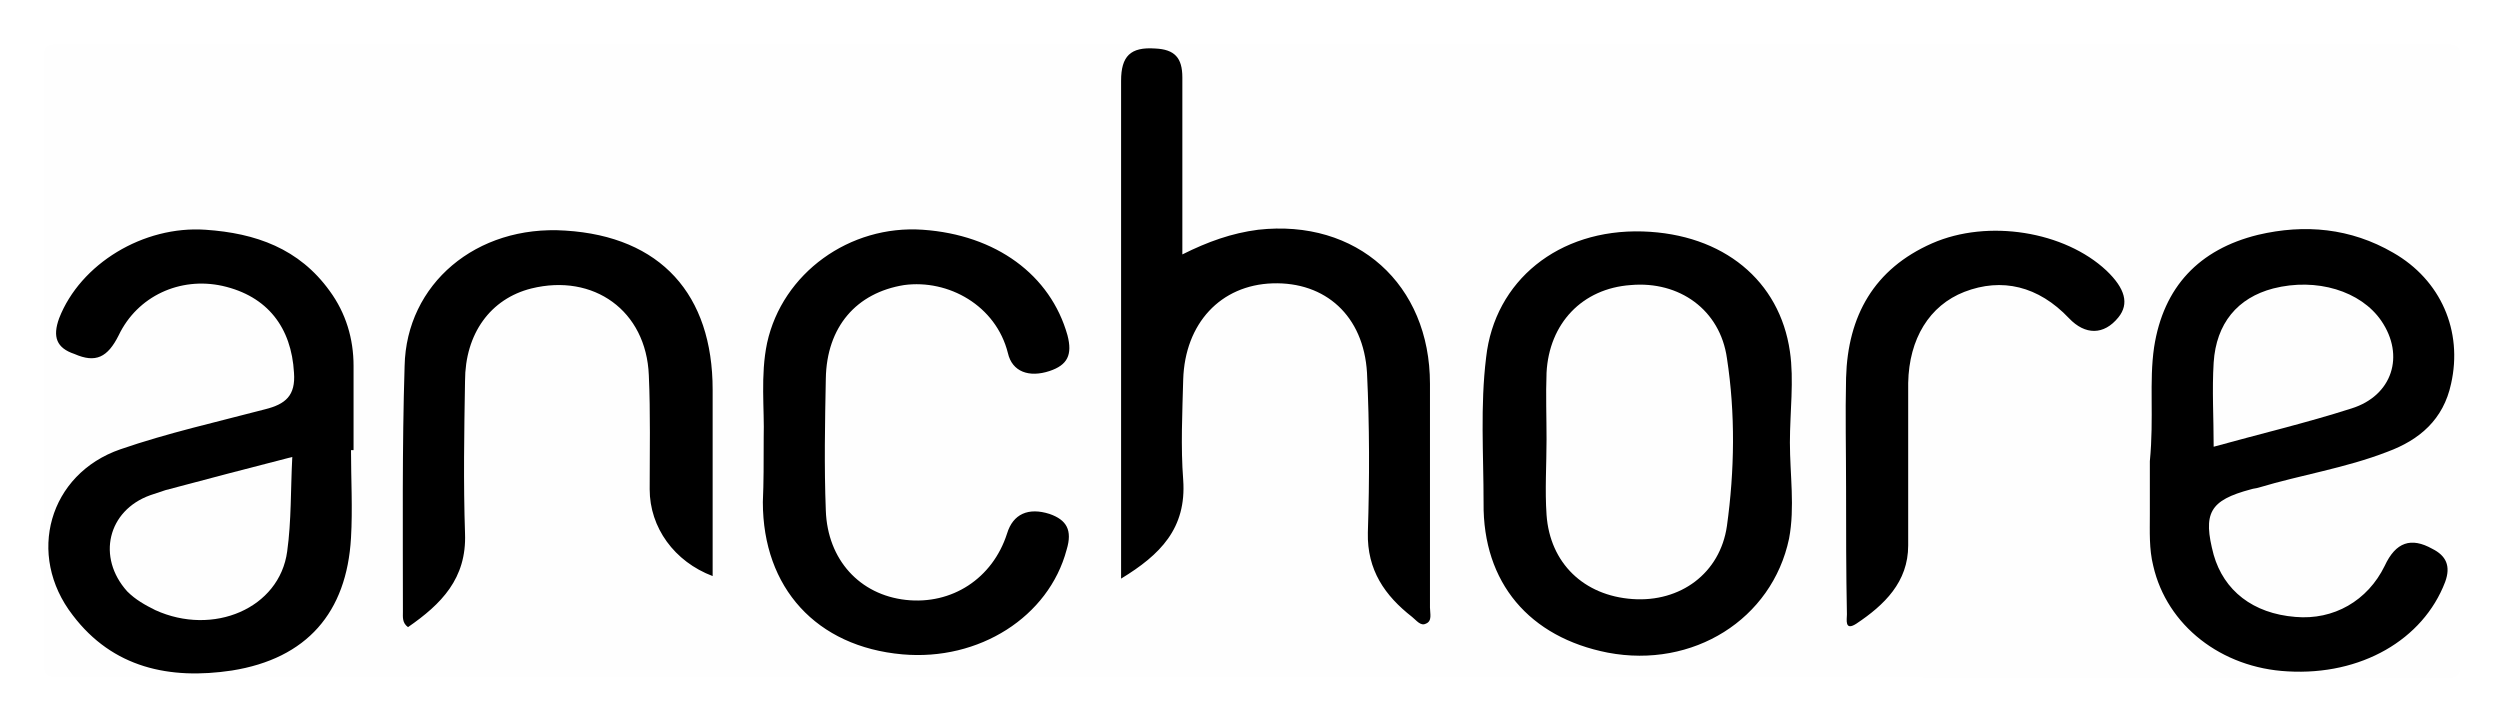
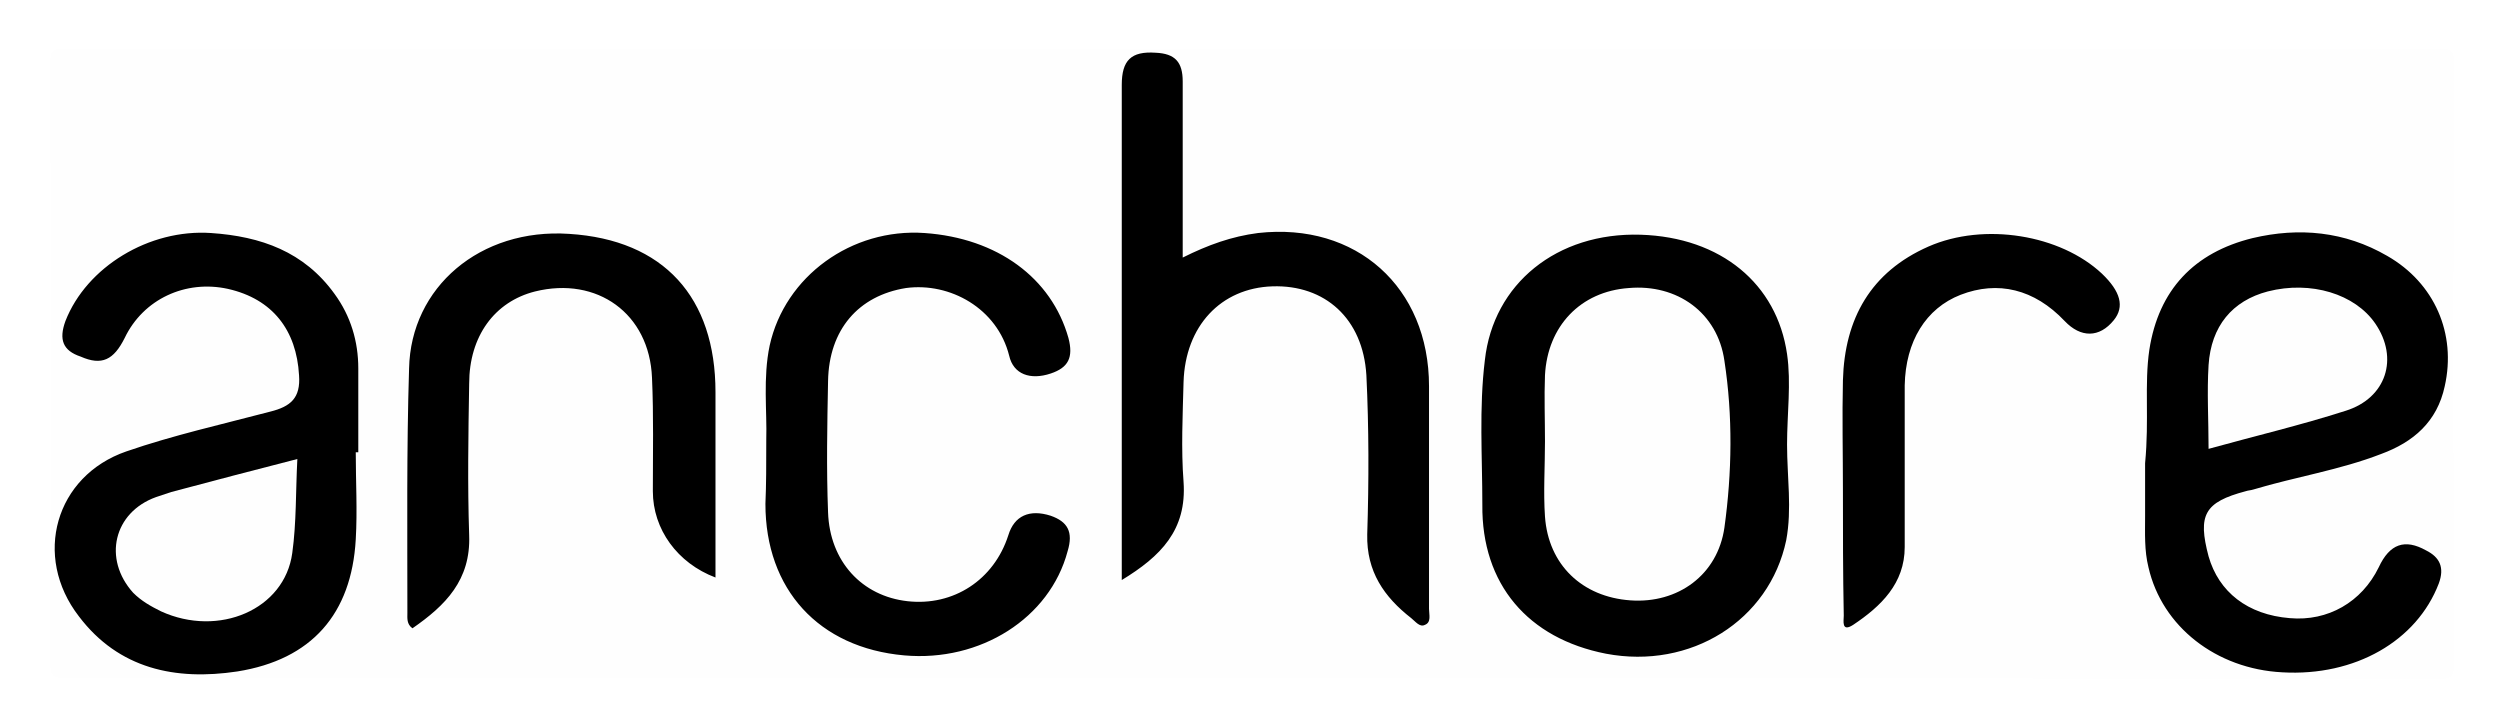
- <svg xmlns="http://www.w3.org/2000/svg" role="img" viewBox="-3.15 0.60 293.80 84.55">
+ <svg xmlns="http://www.w3.org/2000/svg" role="img" viewBox="-3.93 0.07 295.36 85.86">
  <style>.st0{fill:#FEFEFE;}</style>
  <style>.st0{fill:#fefefe}</style>
  <style>.st0{fill:#fefefe}</style>
  <style>.st0{fill:#fefefe}</style>
  <style>.st0{fill:#fefefe}</style>
  <style>.st0{fill:#fefefe}</style>
  <g id="KkbdBC.tif">
    <path d="M144 80.2H3.9c-1.6 0-1.9-.3-1.9-1.9.1-23.6.1-47.2 0-70.8 0-1.4.3-1.7 1.7-1.7h280.6c1.4 0 1.7.3 1.7 1.7-.1 23.6-.1 47.2 0 70.9 0 1.6-.3 1.9-1.9 1.9-46.7-.1-93.4-.1-140.1-.1z" class="st0" />
    <path d="M38.1 53.5c0 3.4.2 6.9 0 10.3-.5 8.8-5.2 14.2-14 15.6-7.3 1.1-14-.3-18.7-6.5-5.5-7.1-2.8-16.6 5.6-19.5 5.5-1.9 11.3-3.2 17-4.7 2.4-.6 3.6-1.6 3.4-4.3-.3-5.3-3.1-9-8.4-10.2-5-1.1-10 1.2-12.2 5.8-1.3 2.6-2.7 3.3-5.2 2.2-2.1-.7-2.6-2-1.8-4.2 2.5-6.4 9.9-10.9 17.2-10.4 5.9.4 11 2.2 14.6 7.2 1.9 2.6 2.8 5.6 2.8 8.8v9.9h-.3zm211.4 1.3c.5-5.2-.1-9.3.5-13.4 1.1-7.1 5.3-11.5 12.2-13.2 5.5-1.3 10.9-.8 15.9 2.1 5.6 3.2 8.2 9.2 6.8 15.4-.9 4.2-3.7 6.6-7.5 8-4.9 1.9-10.1 2.7-15.1 4.2-.3.1-.6.1-.9.2-4.9 1.3-5.7 2.8-4.4 7.7 1.2 4.2 4.6 6.9 9.6 7.3 4.5.4 8.5-1.9 10.5-6 1.3-2.8 3.1-3.4 5.6-2 1.6.8 2.2 2 1.5 3.9-2.6 6.8-9.9 11-18.5 10.5-7.8-.4-14.2-5.4-15.8-12.4-.5-2-.4-4-.4-6.1v-6.2zM128.6 68.6V10.1c0-2.9 1.1-4 4-3.8 2.3.1 3.2 1.1 3.2 3.4v20.8c3-1.5 5.8-2.5 8.9-2.9 11.6-1.3 20.2 6.4 20.2 18.1V72c0 .7.3 1.6-.5 1.9-.6.3-1.1-.4-1.6-.8-3.2-2.5-5.3-5.5-5.2-9.9.2-6.3.2-12.6-.1-18.8-.4-6.7-4.9-10.7-11.1-10.5-6.1.2-10.3 4.7-10.5 11.3-.1 3.9-.3 7.9 0 11.8.4 5.7-2.7 8.8-7.3 11.6zm78.6-16c0 3.8.6 7.6-.1 11.3-2 9.5-11.3 15.3-21.3 13.4-9.2-1.8-14.7-8.2-14.6-17.6 0-5.7-.4-11.4.3-17.1 1-9 8.5-15.1 18.4-14.8 9.5.3 16.1 5.8 17.3 14.1.5 3.4 0 7.1 0 10.7zM86.6 52c.1-3.3-.4-7.3.4-11.1 1.8-8.2 9.7-13.9 18.3-13.3 8.6.6 15 5.3 17 12.4.6 2.3 0 3.5-2.1 4.2-2.4.8-4.4.1-4.9-2.1-1.4-5.6-7-8.7-12.2-8-5.6.9-9.1 4.9-9.2 11-.1 5.2-.2 10.3 0 15.5.2 5.8 4 9.9 9.4 10.5 5.4.6 10.2-2.5 11.9-7.8.7-2.3 2.5-3.1 5-2.3 2 .7 2.7 1.9 2 4.2-2.1 7.9-10.3 13.1-19.3 12.3-10.1-.9-16.4-7.8-16.4-17.9.1-2.3.1-4.6.1-7.6zm-6 16.3c-4.5-1.7-7.4-5.7-7.4-10.2 0-4.5.1-8.9-.1-13.4-.3-7.6-6.5-12-13.8-10.2-4.8 1.2-7.8 5.3-7.8 10.9-.1 6-.2 11.9 0 17.9.2 5.3-2.8 8.3-6.7 11-.7-.5-.6-1.2-.6-1.8 0-9.6-.1-19.3.2-28.9.2-9.6 8.4-16.6 18.9-15.9 11.2.7 17.3 7.5 17.3 18.7v21.9zm133.2-10.4c0-4.3-.1-8.6 0-12.9.2-7.3 3.3-12.8 10.1-15.8 6.6-2.9 15.6-1.4 20.5 3.2 2.2 2.1 2.7 3.9 1.4 5.5-1.7 2.1-3.9 2.1-5.8.1-3.6-3.8-7.9-4.8-12.3-3.1-4.1 1.6-6.5 5.5-6.6 10.7v19.1c0 4.3-2.8 7-6.1 9.2-1.4.9-1.1-.5-1.1-1.1-.1-5-.1-9.9-.1-14.9z" />
    <path d="M31.2 54.3c-.2 3.8-.1 7.5-.6 11.1-.9 6.7-8.7 10-15.5 6.9-1.2-.6-2.3-1.2-3.3-2.2-3.6-4-2.3-9.5 2.7-11.3l1.8-.6c4.9-1.3 9.8-2.6 14.9-3.9zM257 53.1c0-3.4-.2-6.7 0-9.9.3-4.6 2.8-7.6 7-8.7 5.1-1.3 10.3.3 12.7 3.8 2.8 4.1 1.3 8.8-3.5 10.3-5.3 1.7-10.8 3-16.2 4.5zm-78.4-.9c0-2.6-.1-5.2 0-7.8.3-5.8 4.2-9.9 9.9-10.3 5.7-.5 10.5 2.9 11.3 8.6 1 6.5.9 13.2 0 19.7-.8 5.6-5.5 9-11.1 8.6-5.7-.4-9.7-4.2-10.1-9.9-.2-2.9 0-5.9 0-8.9z" class="st0" />
  </g>
</svg>
